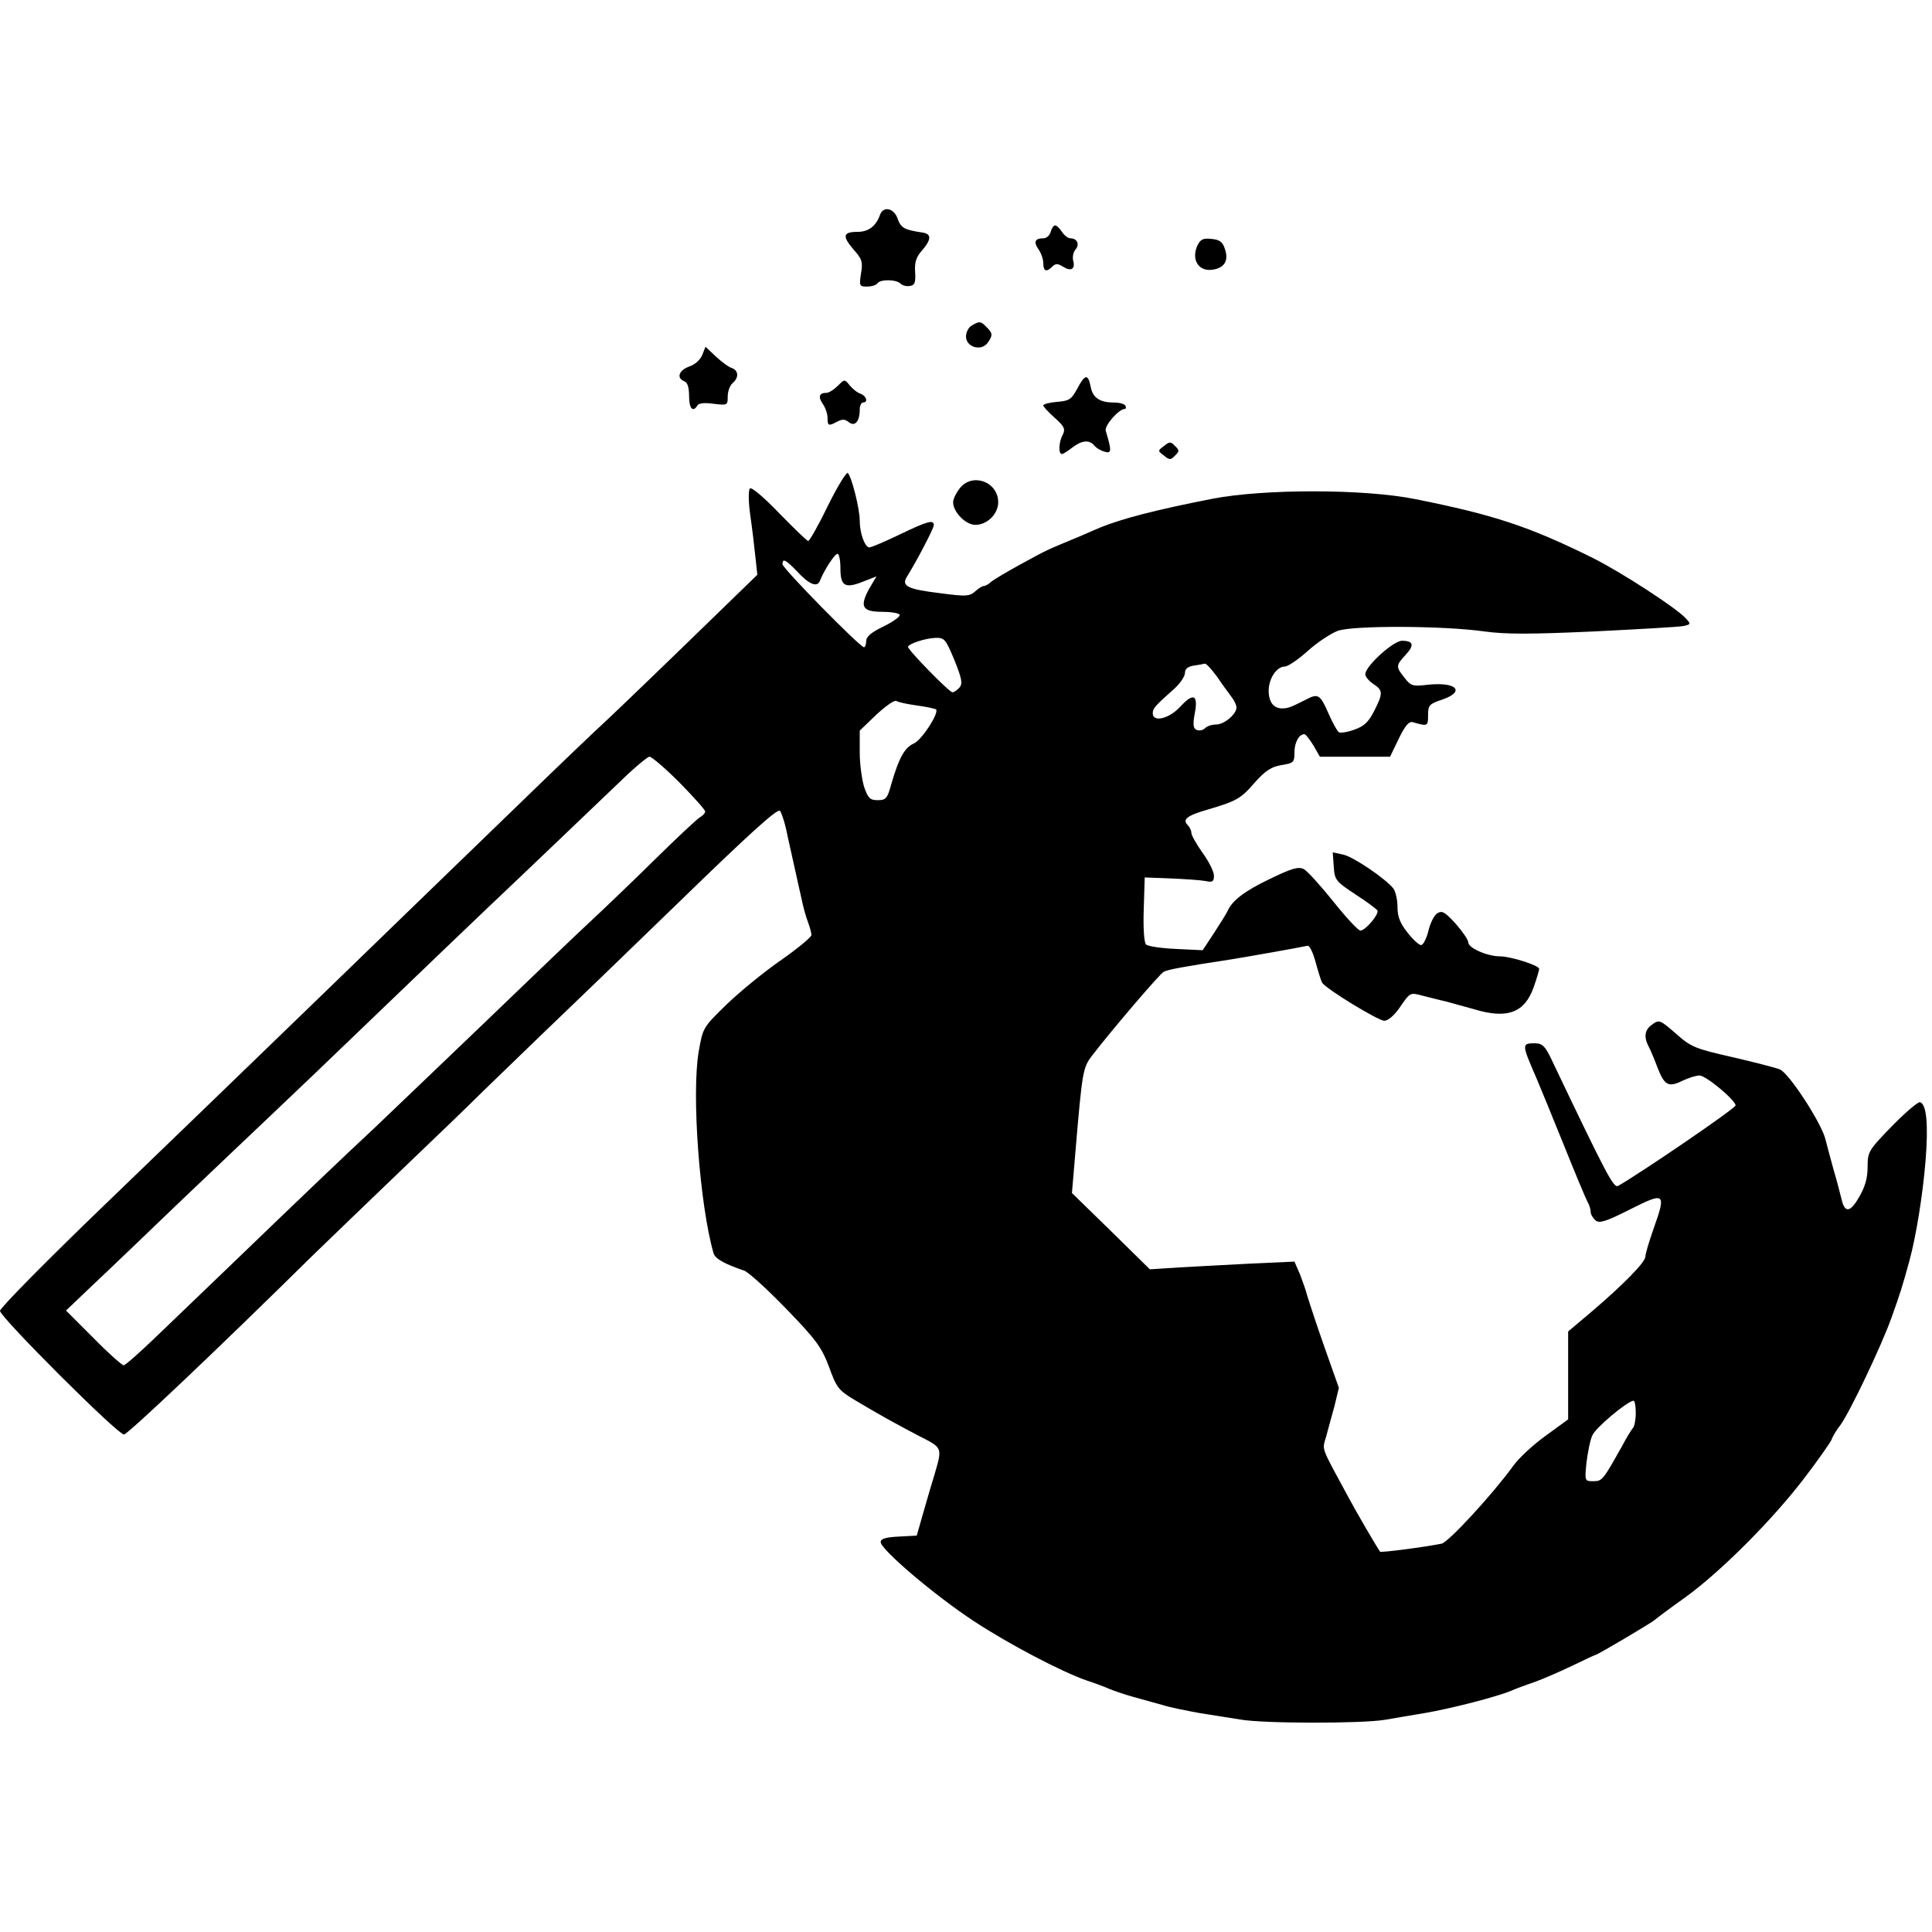
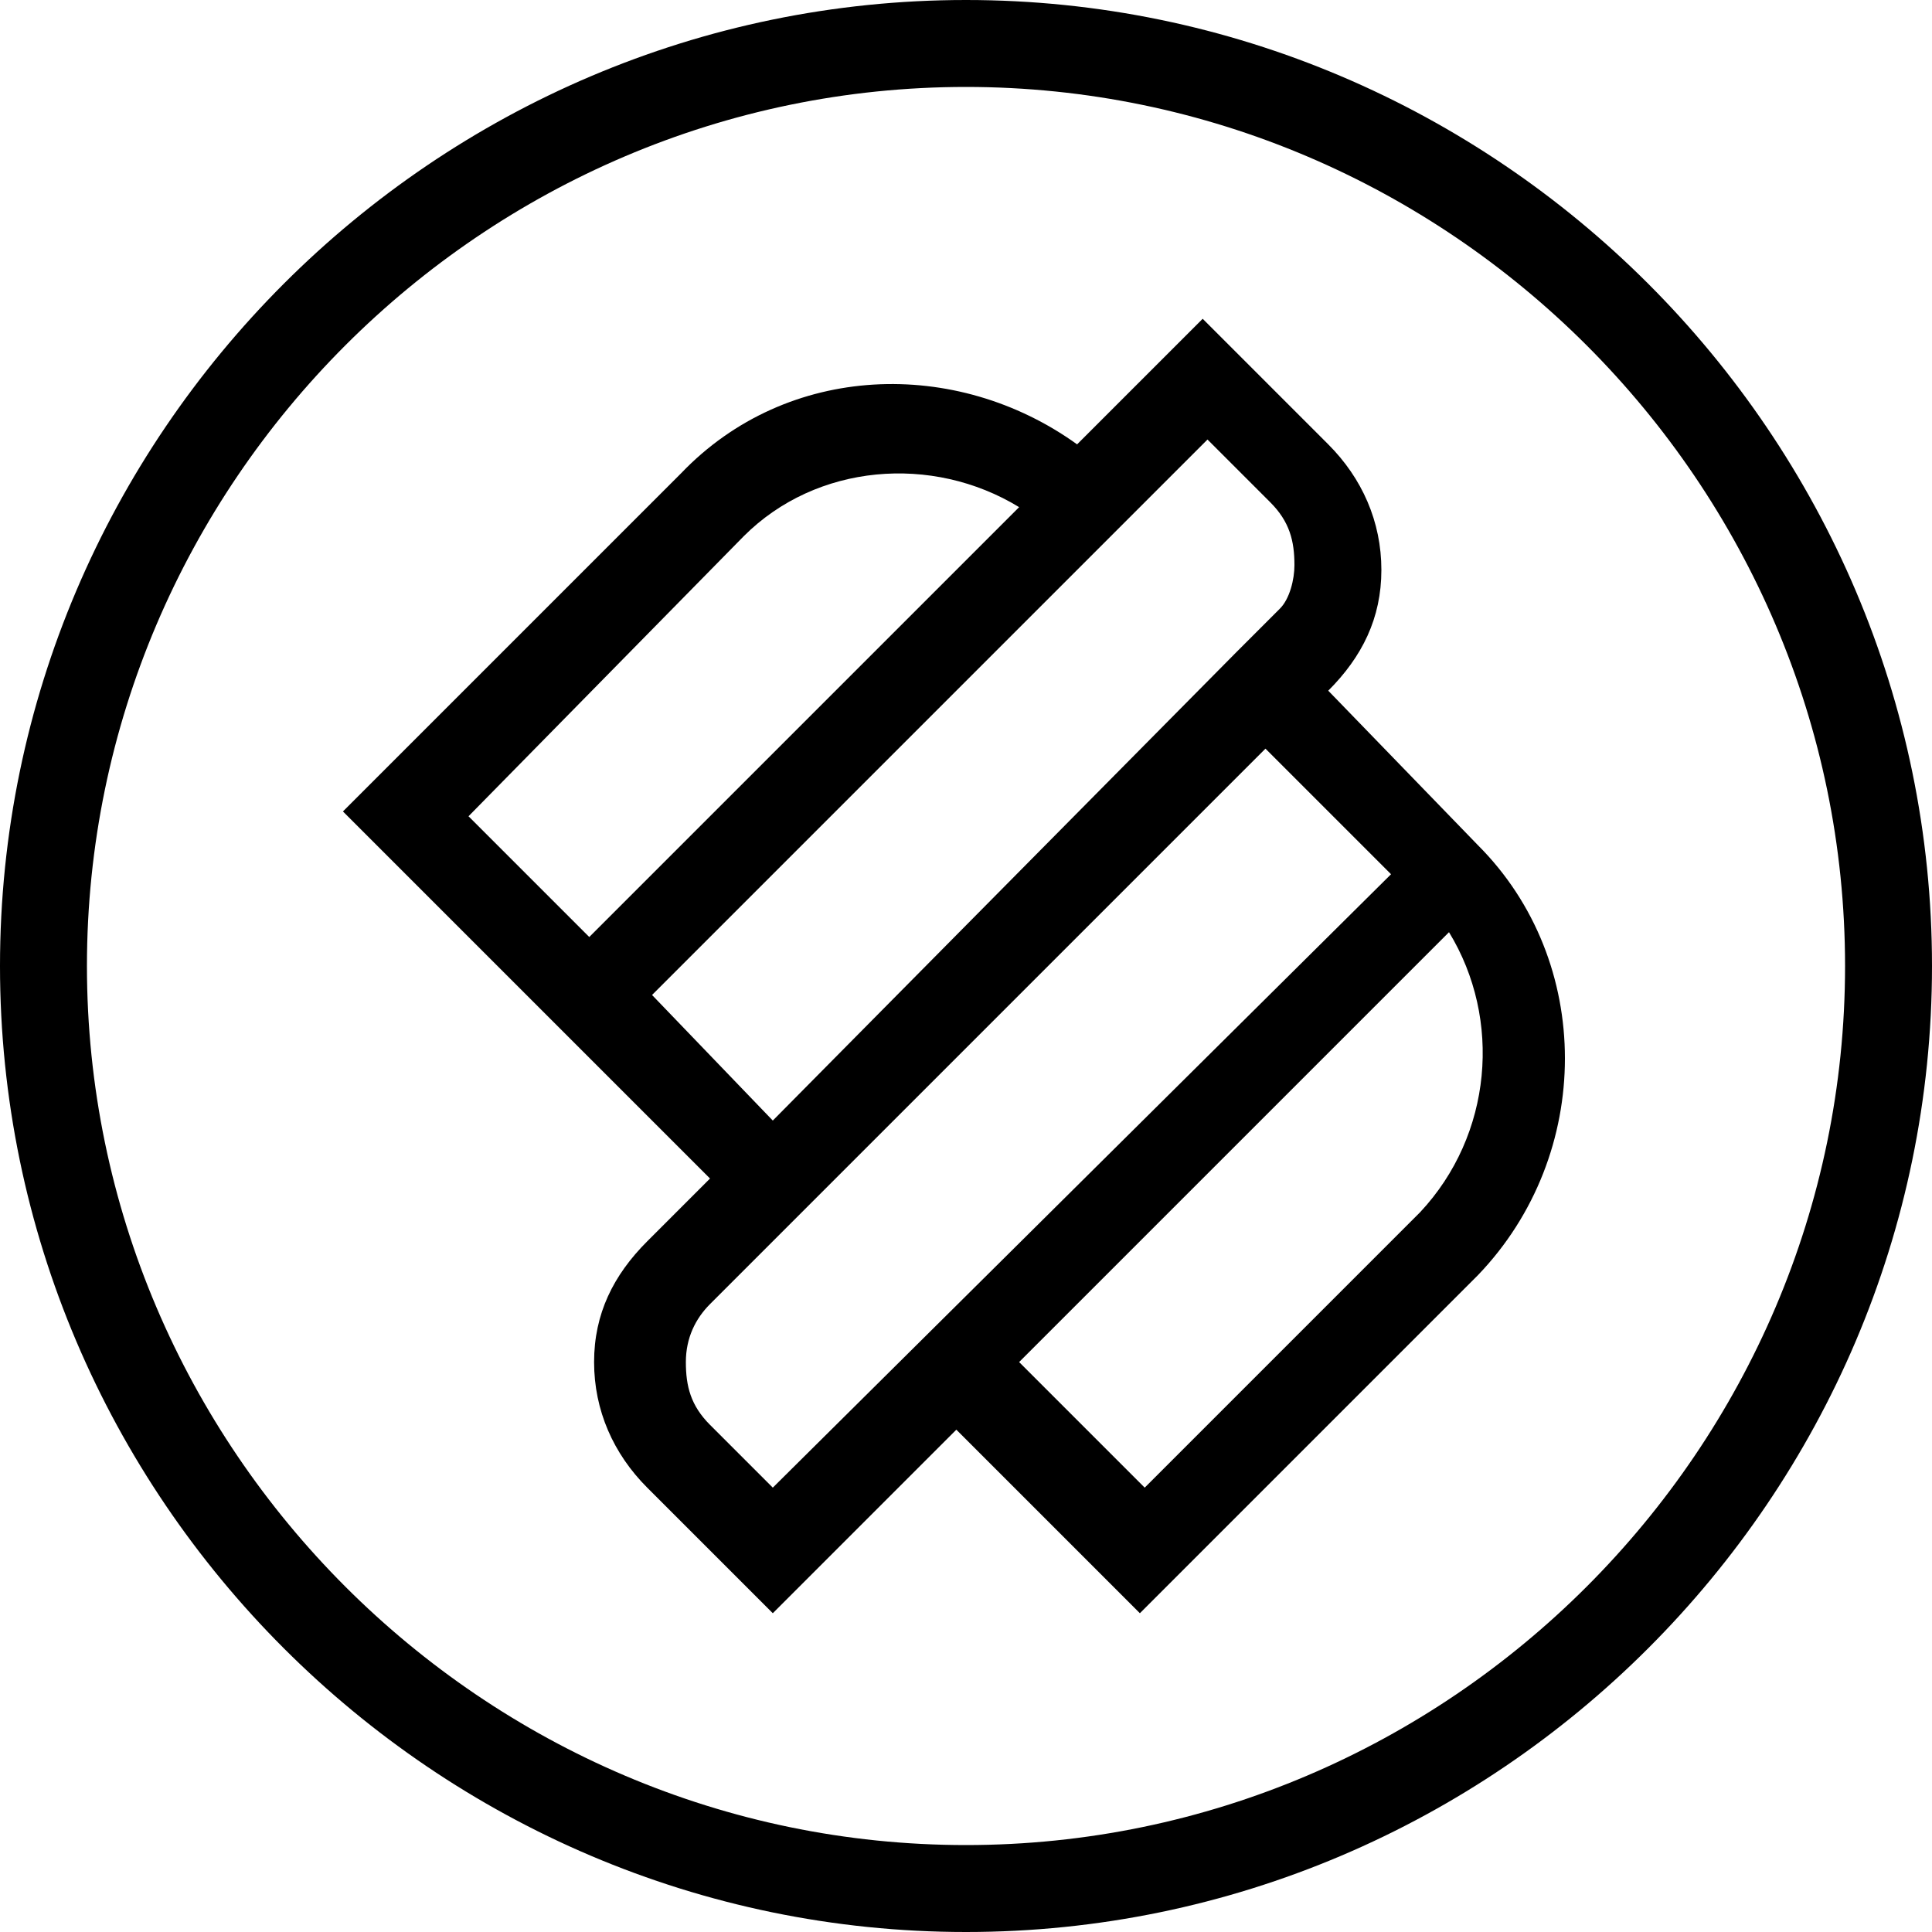
- <svg xmlns="http://www.w3.org/2000/svg" version="1.0" width="600pt" height="600pt" viewBox="0 0 600 600" preserveAspectRatio="xMidYMid meet">
-   <g transform="translate(0,600) scale(0.1,-0.1)" fill="#000000" stroke="none">
-     <path d="M2733 5333 c-12 -35 -36 -53 -69 -53 -46 0 -49 -13 -14 -54 27 -30 30 -39 24 -75 -6 -39 -5 -41 19 -41 14 0 29 5 32 10 8 13 58 13 72 -1 6 -6 19 -9 29 -7 15 2 18 11 16 43 -2 31 3 47 23 69 28 33 28 50 -1 54 -55 8 -66 14 -76 42 -11 34 -45 41 -55 13z" />
-     <path d="M3263 5280 c-3 -11 -13 -20 -22 -20 -27 0 -32 -11 -16 -34 8 -11 15 -31 15 -43 0 -26 10 -29 28 -11 10 10 17 10 33 0 25 -16 39 -8 32 18 -3 11 0 27 7 35 14 16 5 35 -16 35 -7 0 -19 9 -26 20 -7 11 -17 20 -21 20 -5 0 -11 -9 -14 -20z" />
-     <path d="M3718 5236 c-18 -41 3 -78 44 -74 40 4 55 28 42 65 -7 22 -17 29 -42 31 -26 3 -34 -1 -44 -22z" />
-     <path d="M3018 4989 c-10 -5 -18 -21 -18 -34 0 -33 47 -47 67 -20 17 24 16 30 -3 49 -18 19 -23 19 -46 5z" />
-     <path d="M2181 4898 c-6 -15 -22 -30 -40 -36 -33 -12 -41 -36 -16 -46 10 -3 15 -19 15 -46 0 -39 12 -52 26 -29 4 7 23 9 50 5 43 -5 44 -5 44 23 0 16 7 34 15 41 20 17 19 39 -2 47 -10 3 -32 19 -50 36 l-32 30 -10 -25z" />
-     <path d="M3345 4792 c-18 -33 -25 -37 -62 -40 -24 -2 -43 -7 -43 -11 0 -4 16 -21 36 -39 29 -26 33 -34 25 -51 -13 -23 -15 -61 -3 -61 4 0 18 9 32 20 30 23 53 25 69 6 6 -8 21 -16 32 -19 21 -6 22 2 3 65 -5 16 41 68 59 68 4 0 5 5 2 10 -3 6 -20 10 -36 10 -44 0 -66 15 -72 50 -8 40 -18 38 -42 -8z" />
-     <path d="M2601 4801 c-11 -11 -27 -21 -34 -21 -23 0 -27 -12 -12 -34 8 -11 15 -31 15 -43 0 -26 3 -27 31 -12 15 8 24 7 35 -2 19 -15 34 2 34 39 0 12 5 22 10 22 17 0 11 20 -7 27 -10 3 -25 15 -34 26 -16 20 -16 20 -38 -2z" />
-     <path d="M3615 4615 c-20 -15 -20 -15 0 -30 17 -14 21 -14 34 0 14 13 14 17 0 30 -13 14 -17 14 -34 0z" />
-     <path d="M2571 4429 c-29 -60 -57 -109 -61 -109 -4 0 -44 39 -90 86 -48 50 -86 82 -91 77 -5 -5 -5 -40 1 -83 6 -41 13 -100 16 -130 l6 -55 -237 -230 c-130 -126 -241 -232 -245 -235 -4 -3 -124 -117 -266 -255 -142 -137 -411 -398 -599 -580 -187 -181 -490 -474 -673 -650 -183 -176 -332 -327 -332 -336 0 -19 365 -384 385 -384 11 0 285 259 585 555 42 41 164 158 270 260 107 102 223 214 259 250 37 36 118 114 181 175 63 60 254 244 423 408 215 209 311 297 319 289 5 -5 17 -41 24 -79 8 -37 19 -86 24 -108 5 -22 13 -60 19 -85 5 -25 14 -58 20 -73 6 -16 11 -34 11 -41 0 -6 -42 -41 -92 -76 -51 -35 -127 -97 -169 -137 -76 -74 -76 -74 -89 -148 -23 -133 3 -478 46 -627 5 -17 33 -33 95 -54 14 -5 73 -59 132 -120 93 -96 109 -119 132 -180 23 -64 30 -72 78 -101 77 -46 124 -72 200 -112 75 -38 74 -35 49 -121 -6 -19 -21 -70 -33 -112 l-22 -77 -56 -3 c-41 -2 -56 -7 -56 -17 0 -23 168 -166 290 -246 108 -71 272 -157 350 -184 22 -7 54 -19 70 -26 17 -7 50 -18 75 -25 25 -7 65 -18 90 -25 25 -8 77 -18 115 -25 39 -6 95 -15 126 -20 71 -13 379 -13 450 -1 30 5 86 15 124 21 82 14 226 51 270 70 11 5 43 17 70 26 28 10 80 33 118 51 37 18 69 33 71 33 6 0 180 103 186 110 3 3 44 34 92 68 110 79 275 244 374 375 42 55 79 108 82 116 3 9 15 30 28 46 30 42 127 245 159 335 26 73 32 91 55 175 21 78 41 202 50 310 9 113 3 176 -17 182 -6 2 -45 -31 -87 -74 -73 -75 -76 -80 -76 -127 0 -35 -8 -62 -26 -93 -28 -49 -45 -51 -55 -7 -4 16 -14 56 -24 89 -9 33 -21 77 -26 97 -12 50 -114 207 -142 217 -12 5 -78 22 -147 38 -114 26 -128 31 -173 71 -53 46 -54 47 -79 28 -20 -15 -23 -37 -9 -64 5 -9 18 -39 28 -66 22 -57 34 -64 79 -42 19 9 42 16 52 16 20 0 112 -77 112 -93 0 -9 -293 -209 -365 -250 -14 -7 -36 35 -203 385 -22 48 -31 57 -53 58 -44 0 -44 -1 2 -107 10 -23 48 -116 84 -205 36 -90 70 -171 75 -180 6 -10 10 -24 10 -32 0 -7 7 -19 15 -26 12 -10 32 -4 107 34 109 55 113 52 74 -58 -14 -40 -26 -79 -26 -88 0 -18 -69 -88 -170 -174 l-70 -59 0 -137 0 -136 -70 -51 c-39 -28 -84 -70 -101 -94 -63 -87 -201 -237 -222 -241 -61 -12 -188 -28 -191 -25 -13 19 -71 118 -101 174 -84 155 -79 141 -67 182 6 21 17 64 26 95 l14 58 -45 127 c-25 71 -48 142 -53 158 -4 17 -15 47 -23 68 l-17 39 -132 -6 c-73 -4 -174 -9 -225 -12 l-92 -6 -121 119 -121 118 11 130 c21 248 23 259 51 296 59 77 210 254 223 261 13 7 62 16 206 38 50 8 215 37 241 43 6 1 17 -22 25 -52 8 -29 17 -58 20 -63 12 -19 174 -118 193 -118 12 0 32 17 50 44 30 44 31 44 68 34 21 -5 54 -14 73 -18 19 -5 58 -16 87 -24 105 -32 159 -11 187 71 9 26 16 50 16 54 0 11 -89 39 -122 39 -39 0 -98 26 -98 43 0 8 -18 34 -39 58 -33 36 -42 42 -57 33 -10 -6 -22 -30 -28 -55 -6 -24 -16 -44 -23 -44 -6 0 -25 17 -42 39 -23 29 -31 49 -31 80 0 22 -6 48 -13 57 -25 31 -125 99 -156 105 l-32 7 3 -44 c3 -42 6 -46 68 -87 36 -23 66 -46 68 -50 4 -13 -38 -62 -53 -62 -7 0 -45 41 -84 90 -40 50 -81 95 -92 101 -17 8 -36 3 -104 -30 -80 -38 -119 -68 -133 -101 -4 -8 -23 -39 -42 -68 l-35 -53 -83 4 c-45 2 -87 8 -93 14 -6 6 -9 51 -7 109 l3 99 80 -3 c44 -2 92 -5 108 -8 23 -5 27 -2 27 17 0 12 -16 44 -35 70 -19 27 -35 55 -35 62 0 7 -5 18 -11 24 -18 18 -3 30 59 48 92 27 105 34 149 85 33 37 52 49 83 54 37 6 40 8 40 39 0 31 14 57 31 57 4 0 16 -16 28 -35 l20 -35 109 0 109 0 27 56 c20 41 32 55 44 51 46 -13 47 -13 47 22 0 31 4 35 43 48 76 26 44 57 -48 46 -42 -5 -49 -3 -68 22 -28 35 -27 38 3 71 28 30 25 44 -11 44 -27 0 -114 -79 -114 -104 0 -7 11 -21 25 -30 30 -20 31 -29 2 -85 -17 -34 -32 -47 -61 -57 -21 -8 -43 -11 -48 -8 -5 3 -20 30 -33 60 -25 57 -32 61 -68 42 -47 -24 -57 -28 -75 -28 -27 0 -42 20 -42 55 0 38 25 75 50 75 10 0 42 22 72 49 29 26 71 54 93 62 49 17 328 16 455 -2 66 -9 142 -9 340 0 140 7 266 14 279 17 22 5 23 6 6 24 -29 32 -203 145 -290 188 -194 96 -304 133 -550 182 -158 32 -471 32 -630 1 -174 -34 -282 -62 -350 -90 -11 -5 -38 -16 -60 -26 -108 -45 -97 -39 -190 -90 -38 -21 -77 -44 -86 -51 -8 -8 -19 -14 -24 -14 -5 0 -17 -8 -27 -17 -17 -15 -28 -16 -110 -5 -99 12 -119 22 -102 50 30 48 84 151 84 161 0 18 -19 13 -106 -29 -46 -22 -88 -40 -94 -40 -14 0 -30 44 -30 83 0 37 -25 136 -37 148 -4 4 -32 -41 -62 -102z m39 -194 c0 -55 14 -64 71 -41 l41 16 -23 -39 c-30 -55 -21 -71 40 -71 27 0 52 -4 55 -9 3 -5 -19 -21 -49 -36 -38 -18 -55 -32 -55 -46 0 -10 -3 -19 -7 -19 -12 0 -253 245 -253 258 0 19 10 14 44 -21 39 -43 65 -53 73 -29 13 32 45 82 54 82 5 0 9 -20 9 -45z m354 -285 c23 -57 26 -73 16 -85 -7 -8 -17 -15 -22 -15 -10 0 -137 130 -138 141 0 9 53 27 85 28 28 1 32 -4 59 -69z m816 -52 c16 -24 37 -52 45 -63 8 -10 15 -25 15 -32 0 -21 -38 -53 -63 -53 -13 0 -28 -5 -34 -11 -7 -7 -18 -9 -26 -6 -11 4 -13 15 -7 49 12 60 -3 68 -43 25 -35 -39 -87 -52 -87 -22 0 15 6 22 69 78 17 16 31 37 31 47 0 13 9 20 28 23 15 2 30 5 34 6 5 0 21 -18 38 -41z m-932 -89 c30 -4 56 -10 59 -12 10 -11 -44 -95 -69 -106 -29 -13 -46 -44 -70 -126 -12 -45 -17 -50 -42 -50 -24 0 -30 6 -42 40 -7 22 -14 71 -14 108 l0 68 51 49 c29 27 57 47 63 43 6 -4 35 -10 64 -14z m-738 -239 c44 -45 80 -85 80 -90 0 -5 -7 -13 -16 -18 -9 -5 -73 -65 -142 -133 -70 -69 -161 -156 -202 -194 -41 -38 -185 -176 -320 -306 -135 -129 -290 -278 -345 -330 -104 -97 -218 -206 -460 -439 -77 -74 -179 -172 -226 -217 -48 -46 -90 -83 -95 -83 -5 0 -48 38 -94 85 l-85 85 85 81 c47 44 168 160 270 258 102 97 228 217 280 266 52 49 207 197 345 330 137 132 288 276 334 320 106 100 300 286 406 387 44 43 86 78 92 78 7 0 49 -36 93 -80z m2970 -1958 c0 -21 -4 -42 -9 -47 -5 -6 -20 -30 -33 -55 -60 -107 -62 -110 -90 -110 -26 0 -27 0 -21 58 4 31 11 69 18 84 10 24 108 106 128 108 4 0 7 -17 7 -38z" />
-     <path d="M2981 4484 c-12 -15 -21 -34 -21 -44 0 -30 39 -70 69 -70 37 0 71 34 71 70 0 64 -80 93 -119 44z" />
+ <svg xmlns="http://www.w3.org/2000/svg" version="1.1" id="Layer_1" x="0px" y="0px" viewBox="-739.9 698 600 600" style="enable-background:new -739.9 698 600 600;" xml:space="preserve">
+   <g>
+     <path d="M-327.4,912.5c10.5-10.5,16.5-22.5,16.5-37.5s-6-28.5-16.5-39l-39-39l-39,39c-37.5-27-90-25.5-123,9l-105,105l114,114   l-19.5,19.5c-10.5,10.5-16.5,22.5-16.5,37.5s6,28.5,16.5,39l39,39l57-57l57,57l105-105c36-37.5,36-97.5,0-133.5L-327.4,912.5z    M-508.9,864.5c22.5-22.5,58.5-25.5,85.5-9L-556.9,989l-37.5-37.5L-508.9,864.5z M-537.4,1007l172.5-172.5l19.5,19.5   c6,6,7.5,12,7.5,19.5c0,4.5-1.5,10.5-4.5,13.5l-13.5,13.5l-144,145.5L-537.4,1007z M-519.4,1140.5c-6-6-7.5-12-7.5-19.5   s3-13.5,7.5-18l172.5-172.5l39,39l-192,190.5L-519.4,1140.5z M-298.9,1074.5l-85.5,85.5l-39-39l133.5-133.5   C-273.4,1014.5-276.4,1050.5-298.9,1074.5z" />
+     <path d="M-439.9,698c-165,0-300,135-300,300s135,300,300,300s300-135,300-300S-274.9,698-439.9,698z M-439.9,1271   c-150,0-273-123-273-273s123-273,273-273s273,123,273,273S-289.9,1271-439.9,1271z" />
  </g>
</svg>
